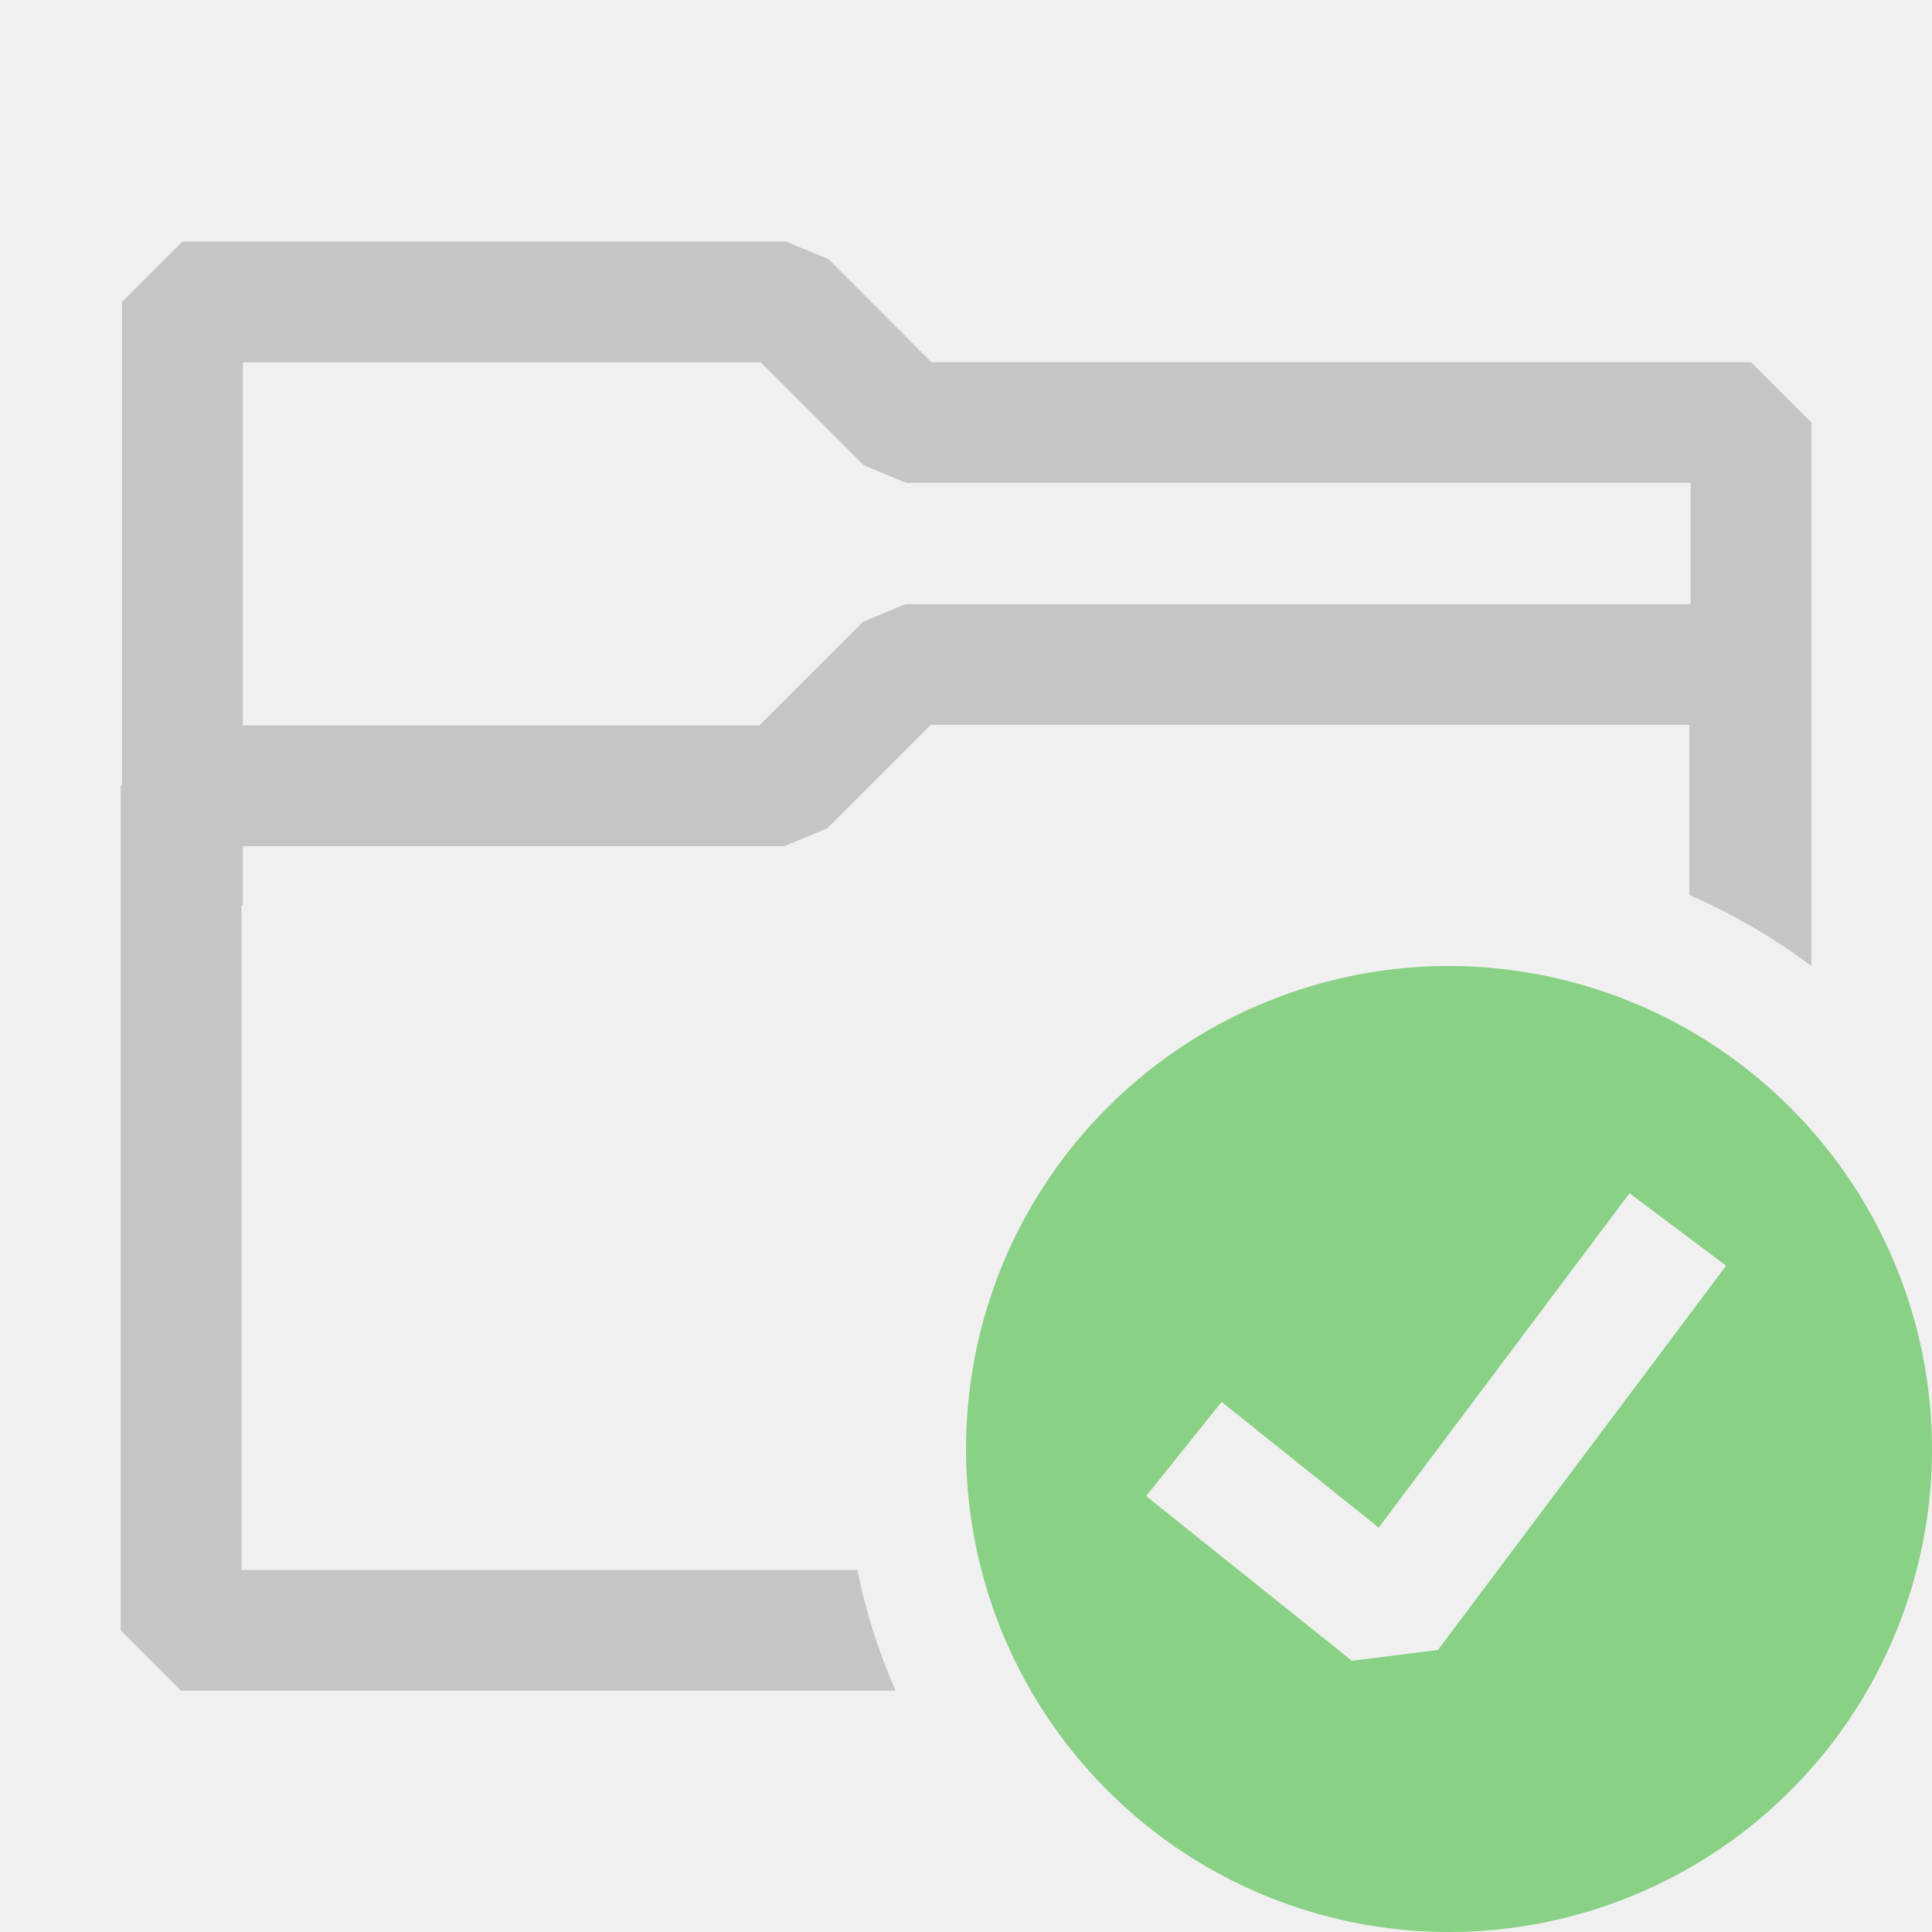
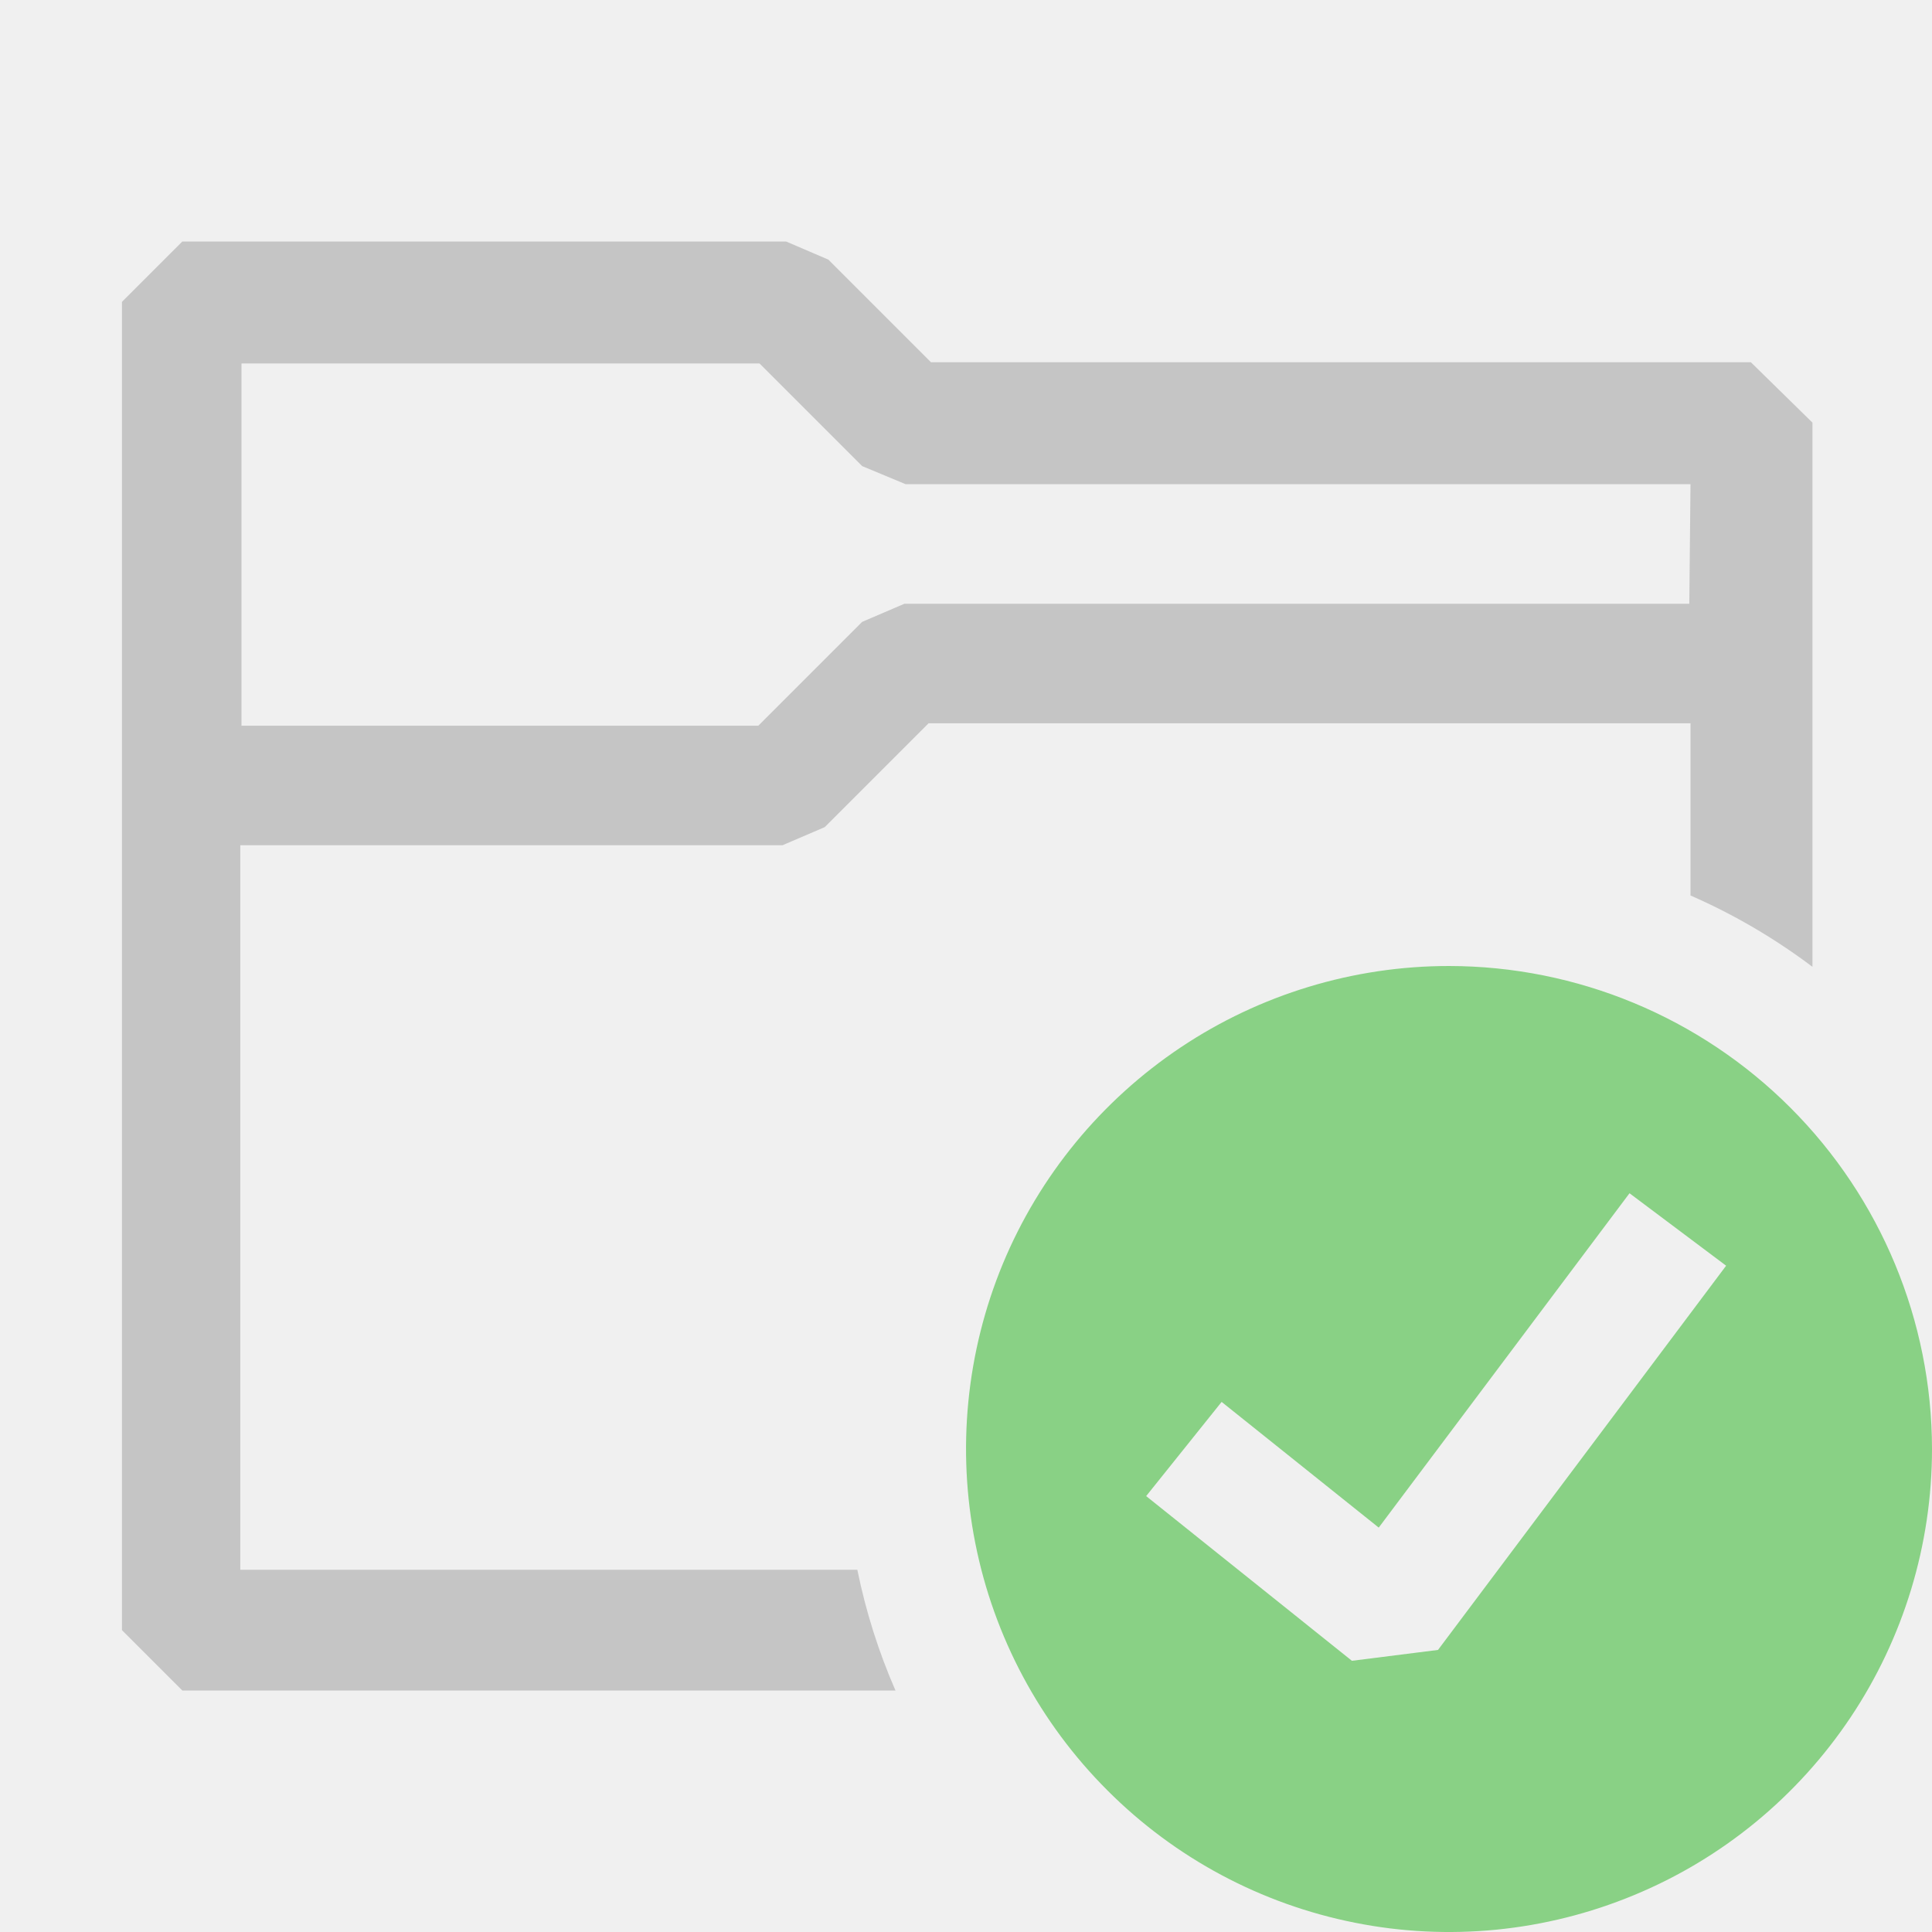
<svg xmlns="http://www.w3.org/2000/svg" width="16" height="16" viewBox="0 0 16 16" fill="none">
-   <path fill-rule="evenodd" clip-rule="evenodd" d="M1.511 2L1.011 2.5V6.496L1 6.507V13.502L1.5 14.002H7.417C7.278 13.685 7.171 13.35 7.1 13.002H2V11.493H2V7.496H2.011V7.007H6.496L6.85 6.861L7.708 6.003H13.99V7.412C14.351 7.569 14.69 7.767 15.001 8V3.499L14.501 2.999H7.713L6.861 2.146L6.507 2H1.511ZM14.001 5.003V3.999H7.506L7.153 3.853L6.3 3H2.011V6.007H6.289L7.147 5.15L7.5 5.003H14.001Z" fill="#C5C5C5" />
-   <path fill-rule="evenodd" clip-rule="evenodd" d="M9.778 8.674C10.435 8.235 11.209 8 12 8C13.06 8.001 14.077 8.423 14.827 9.173C15.577 9.923 15.999 10.94 16 12C16 12.791 15.765 13.565 15.326 14.222C14.886 14.88 14.262 15.393 13.531 15.695C12.8 15.998 11.996 16.078 11.22 15.923C10.444 15.769 9.731 15.388 9.172 14.828C8.612 14.269 8.231 13.556 8.077 12.78C7.923 12.004 8.002 11.2 8.304 10.469C8.607 9.738 9.12 9.114 9.778 8.674ZM11.909 13.664L14.295 10.482L13.495 9.882L11.418 12.651L10.117 11.61L9.492 12.39L11.196 13.754L11.909 13.664Z" fill="#89D185" />
+   <g clip-path="url(#clip0)">
+     <path fill-rule="evenodd" clip-rule="evenodd" d="M7.71 3H14.5L15.01 3.5V8.007C14.7 7.773 14.361 7.574 14 7.416V5.99H7.69L6.83 6.85L6.48 7H1.99V7.49V11.49V13H7.1C7.171 13.348 7.277 13.682 7.416 14H1.51L1.01 13.5V6.5V2.5L1.51 2H6.51L6.86 2.15L7.71 3ZM7.49 5H13.99L14 4.01H7.5L7.14 3.86L6.29 3.01H2V6.01H6.28L7.14 5.15L7.49 5Z" fill="#C5C5C5" />
+     <path fill-rule="evenodd" clip-rule="evenodd" d="M9.778 8.674C10.435 8.235 11.209 8 12 8C13.06 8.001 14.077 8.423 14.827 9.173C15.577 9.923 15.999 10.94 16 12C16 12.791 15.765 13.565 15.326 14.222C14.886 14.88 14.262 15.393 13.531 15.695C12.8 15.998 11.996 16.078 11.22 15.923C10.444 15.769 9.731 15.388 9.172 14.828C8.612 14.269 8.231 13.556 8.077 12.78C7.923 12.004 8.002 11.2 8.304 10.469C8.607 9.738 9.12 9.114 9.778 8.674ZM11.909 13.664L14.295 10.482L13.495 9.882L11.418 12.651L10.117 11.61L9.492 12.39L11.196 13.754L11.909 13.664Z" fill="#89D185" />
+   </g>
+   <defs>
+     <clipPath id="clip0">
+       <rect width="16" height="16" fill="white" />
+     </clipPath>
+   </defs>
</svg>
